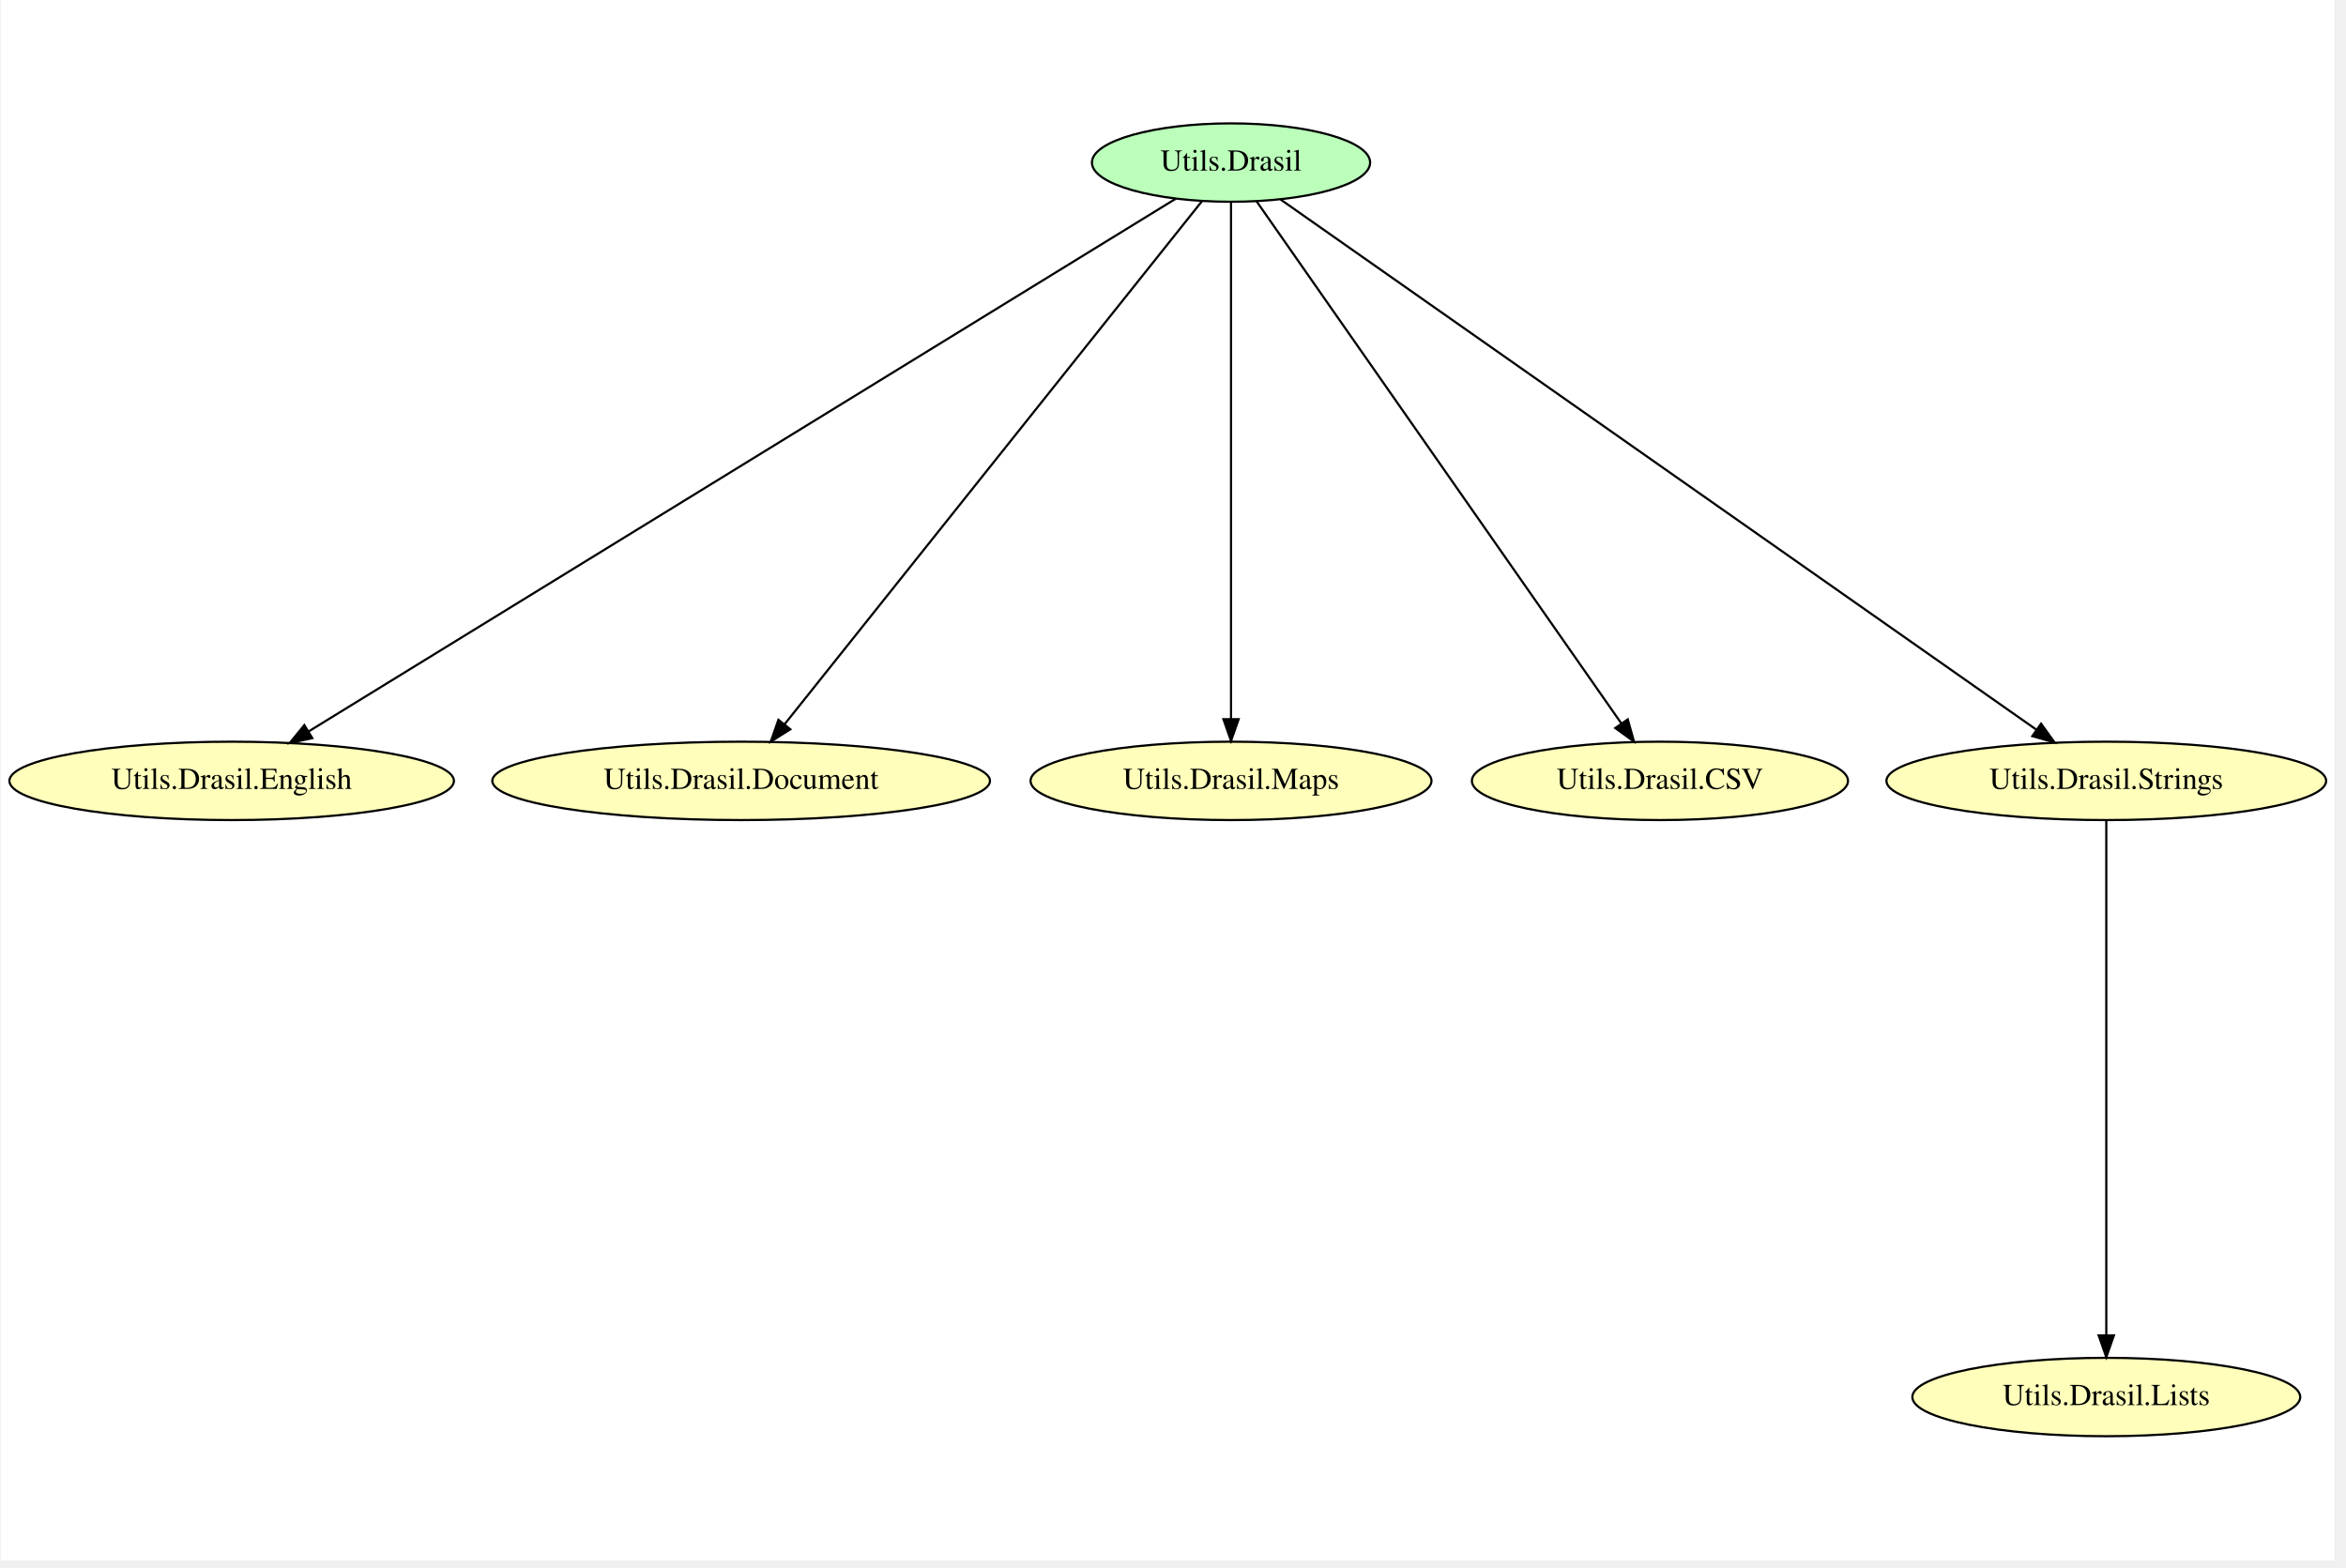
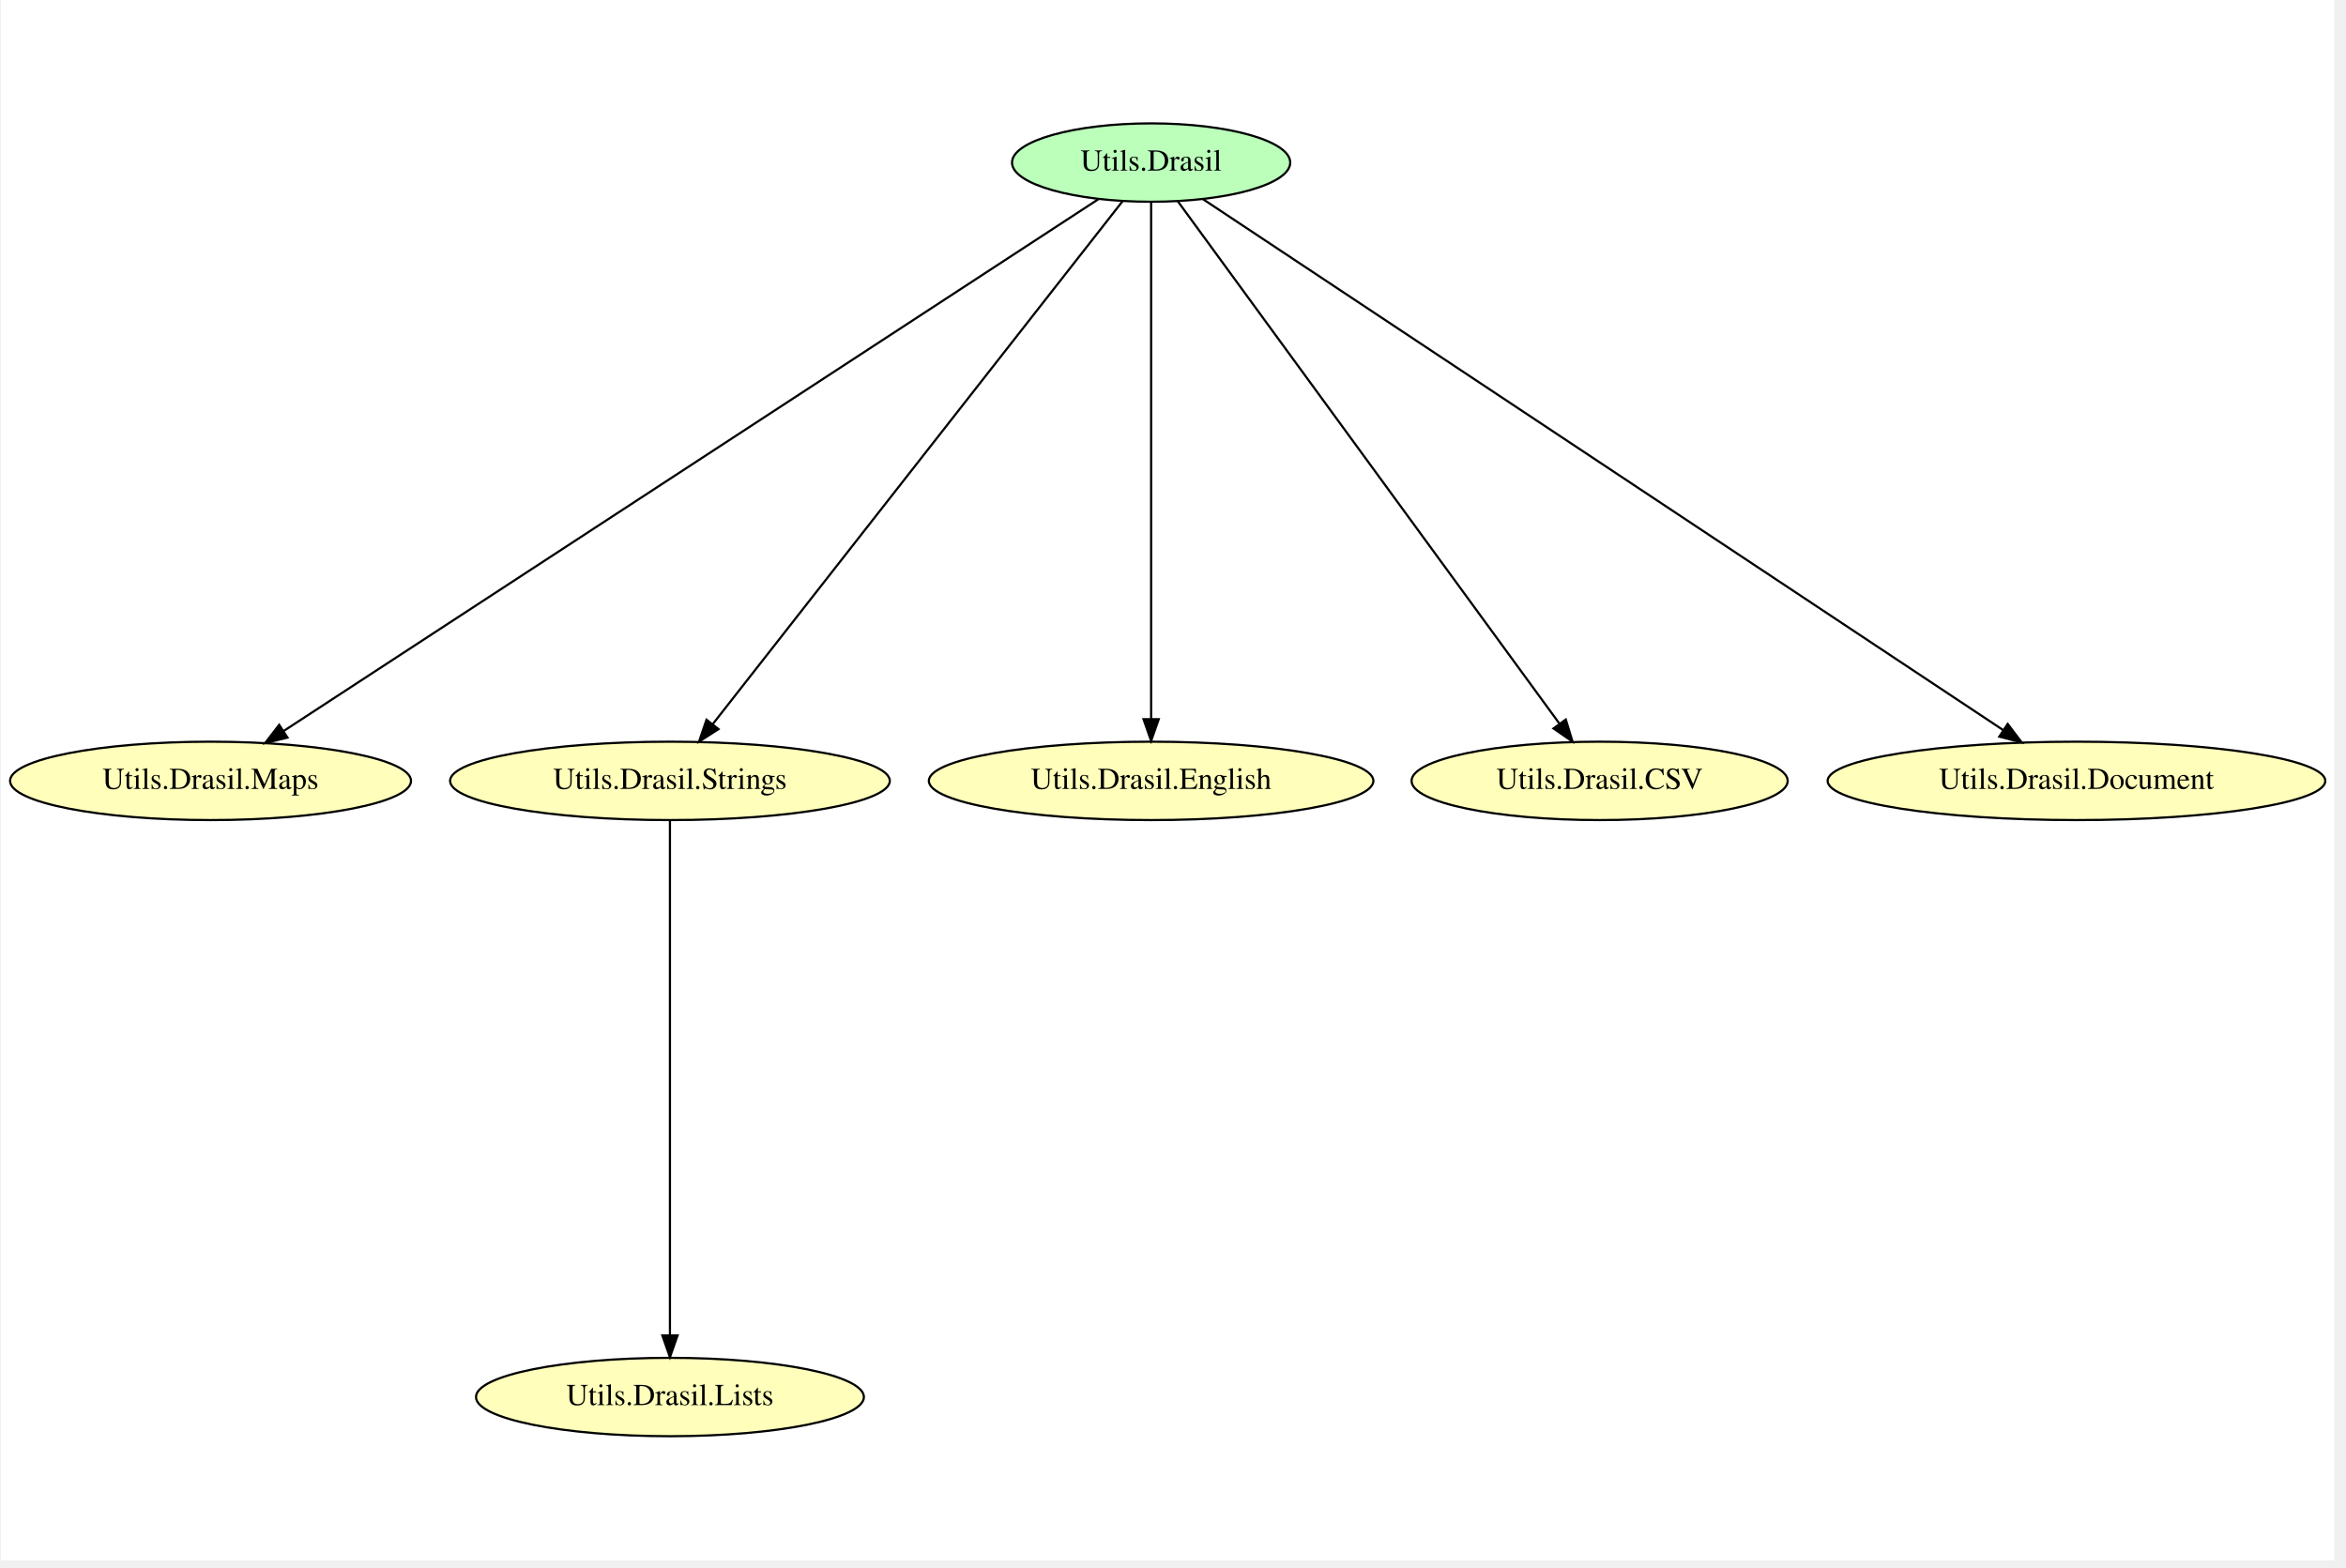
- <svg xmlns="http://www.w3.org/2000/svg" width="431pt" height="288pt" viewBox="0.00 0.00 430.71 288.00">
+ <svg xmlns="http://www.w3.org/2000/svg" width="431pt" height="288pt" viewBox="0.00 0.00 430.67 288.00">
  <g id="graph0" class="graph" transform="scale(0.4 0.4) rotate(0) translate(4 712.67)">
-     <polygon fill="white" stroke="transparent" points="-4,4 -4,-712.67 1067.78,-712.67 1067.78,4 -4,4" />
+     <polygon fill="white" stroke="transparent" points="-4,4 -4,-712.67 1067.68,-712.67 1067.68,4 -4,4" />
    <g id="node1" class="node">
-       <ellipse fill="#bbffbb" stroke="black" cx="561.04" cy="-638" rx="63.89" ry="18" />
-       <text text-anchor="middle" x="561.04" y="-634.3" font-family="Times,serif" font-size="14.00">Utils.Drasil</text>
+       <ellipse fill="#bbffbb" stroke="black" cx="524.29" cy="-638" rx="63.89" ry="18" />
+       <text text-anchor="middle" x="524.29" y="-634.3" font-family="Times,serif" font-size="14.00">Utils.Drasil</text>
+     </g>
+     <g id="node2" class="node">
+       <ellipse fill="#ffffbb" stroke="black" cx="92.29" cy="-354" rx="92.08" ry="18" />
+       <text text-anchor="middle" x="92.29" y="-350.3" font-family="Times,serif" font-size="14.00">Utils.Drasil.Maps</text>
+     </g>
+     <g id="edge5" class="edge">
+       <path fill="none" stroke="black" d="M500.14,-621.23C427.29,-573.68 209.59,-431.57 125.73,-376.83" />
+       <polygon fill="black" stroke="black" points="127.63,-373.89 117.35,-371.36 123.81,-379.75 127.63,-373.89" />
    </g>
    <g id="node3" class="node">
-       <ellipse fill="#ffffbb" stroke="black" cx="102.04" cy="-354" rx="102.08" ry="18" />
-       <text text-anchor="middle" x="102.04" y="-350.3" font-family="Times,serif" font-size="14.00">Utils.Drasil.English</text>
+       <ellipse fill="#ffffbb" stroke="black" cx="303.29" cy="-354" rx="100.98" ry="18" />
+       <text text-anchor="middle" x="303.29" y="-350.3" font-family="Times,serif" font-size="14.00">Utils.Drasil.Strings</text>
    </g>
-     <g id="edge5" class="edge">
-       <path fill="none" stroke="black" d="M535.71,-621.44C458.58,-574.05 226.46,-431.44 137.38,-376.71" />
-       <polygon fill="black" stroke="black" points="139.07,-373.64 128.72,-371.39 135.41,-379.61 139.07,-373.64" />
+     <g id="edge4" class="edge">
+       <path fill="none" stroke="black" d="M511.13,-620.2C473.83,-572.61 367.27,-436.64 322.98,-380.12" />
+       <polygon fill="black" stroke="black" points="325.59,-377.78 316.66,-372.06 320.08,-382.09 325.59,-377.78" />
+     </g>
+     <g id="node5" class="node">
+       <ellipse fill="#ffffbb" stroke="black" cx="524.29" cy="-354" rx="102.08" ry="18" />
+       <text text-anchor="middle" x="524.29" y="-350.3" font-family="Times,serif" font-size="14.00">Utils.Drasil.English</text>
+     </g>
+     <g id="edge3" class="edge">
+       <path fill="none" stroke="black" d="M524.29,-619.78C524.29,-572.49 524.29,-440.26 524.29,-382.54" />
+       <polygon fill="black" stroke="black" points="527.79,-382.35 524.29,-372.35 520.79,-382.35 527.79,-382.35" />
+     </g>
+     <g id="node6" class="node">
+       <ellipse fill="#ffffbb" stroke="black" cx="730.29" cy="-354" rx="86.38" ry="18" />
+       <text text-anchor="middle" x="730.29" y="-350.3" font-family="Times,serif" font-size="14.00">Utils.Drasil.CSV</text>
+     </g>
+     <g id="edge2" class="edge">
+       <path fill="none" stroke="black" d="M536.56,-620.2C571.26,-572.71 670.24,-437.2 711.69,-380.47" />
+       <polygon fill="black" stroke="black" points="714.75,-382.2 717.83,-372.06 709.1,-378.07 714.75,-382.2" />
+     </g>
+     <g id="node7" class="node">
+       <ellipse fill="#ffffbb" stroke="black" cx="949.29" cy="-354" rx="114.28" ry="18" />
+       <text text-anchor="middle" x="949.29" y="-350.3" font-family="Times,serif" font-size="14.00">Utils.Drasil.Document</text>
+     </g>
+     <g id="edge1" class="edge">
+       <path fill="none" stroke="black" d="M548.05,-621.23C619.48,-573.84 832.45,-432.52 915.55,-377.39" />
+       <polygon fill="black" stroke="black" points="917.71,-380.16 924.11,-371.71 913.84,-374.32 917.71,-380.16" />
    </g>
    <g id="node4" class="node">
-       <ellipse fill="#ffffbb" stroke="black" cx="336.04" cy="-354" rx="114.28" ry="18" />
-       <text text-anchor="middle" x="336.04" y="-350.3" font-family="Times,serif" font-size="14.00">Utils.Drasil.Document</text>
-     </g>
-     <g id="edge4" class="edge">
-       <path fill="none" stroke="black" d="M547.64,-620.2C509.67,-572.61 401.18,-436.64 356.08,-380.12" />
-       <polygon fill="black" stroke="black" points="358.63,-377.7 349.66,-372.06 353.16,-382.06 358.63,-377.7" />
-     </g>
-     <g id="node5" class="node">
-       <ellipse fill="#ffffbb" stroke="black" cx="561.04" cy="-354" rx="92.08" ry="18" />
-       <text text-anchor="middle" x="561.04" y="-350.3" font-family="Times,serif" font-size="14.00">Utils.Drasil.Maps</text>
-     </g>
-     <g id="edge3" class="edge">
-       <path fill="none" stroke="black" d="M561.04,-619.78C561.04,-572.49 561.04,-440.26 561.04,-382.54" />
-       <polygon fill="black" stroke="black" points="564.54,-382.35 561.04,-372.35 557.54,-382.35 564.54,-382.35" />
-     </g>
-     <g id="node6" class="node">
-       <ellipse fill="#ffffbb" stroke="black" cx="758.04" cy="-354" rx="86.38" ry="18" />
-       <text text-anchor="middle" x="758.04" y="-350.3" font-family="Times,serif" font-size="14.00">Utils.Drasil.CSV</text>
-     </g>
-     <g id="edge2" class="edge">
-       <path fill="none" stroke="black" d="M572.77,-620.2C605.95,-572.71 700.62,-437.2 740.25,-380.47" />
-       <polygon fill="black" stroke="black" points="743.26,-382.27 746.12,-372.06 737.52,-378.26 743.26,-382.27" />
-     </g>
-     <g id="node7" class="node">
-       <ellipse fill="#ffffbb" stroke="black" cx="963.04" cy="-354" rx="100.98" ry="18" />
-       <text text-anchor="middle" x="963.04" y="-350.3" font-family="Times,serif" font-size="14.00">Utils.Drasil.Strings</text>
-     </g>
-     <g id="edge1" class="edge">
-       <path fill="none" stroke="black" d="M583.81,-621.03C651.54,-573.52 851.94,-432.94 930.72,-377.67" />
-       <polygon fill="black" stroke="black" points="933.09,-380.28 939.27,-371.67 929.07,-374.55 933.09,-380.28" />
-     </g>
-     <g id="node2" class="node">
-       <ellipse fill="#ffffbb" stroke="black" cx="963.04" cy="-71" rx="89.08" ry="18" />
-       <text text-anchor="middle" x="963.04" y="-67.3" font-family="Times,serif" font-size="14.00">Utils.Drasil.Lists</text>
+       <ellipse fill="#ffffbb" stroke="black" cx="303.29" cy="-71" rx="89.08" ry="18" />
+       <text text-anchor="middle" x="303.29" y="-67.3" font-family="Times,serif" font-size="14.00">Utils.Drasil.Lists</text>
    </g>
    <g id="edge6" class="edge">
-       <path fill="none" stroke="black" d="M963.04,-335.85C963.04,-288.72 963.04,-156.96 963.04,-99.44" />
-       <polygon fill="black" stroke="black" points="966.54,-99.29 963.04,-89.29 959.54,-99.29 966.54,-99.29" />
+       <path fill="none" stroke="black" d="M303.29,-335.85C303.29,-288.72 303.29,-156.96 303.29,-99.44" />
+       <polygon fill="black" stroke="black" points="306.79,-99.29 303.29,-89.29 299.79,-99.29 306.79,-99.29" />
    </g>
  </g>
</svg>
